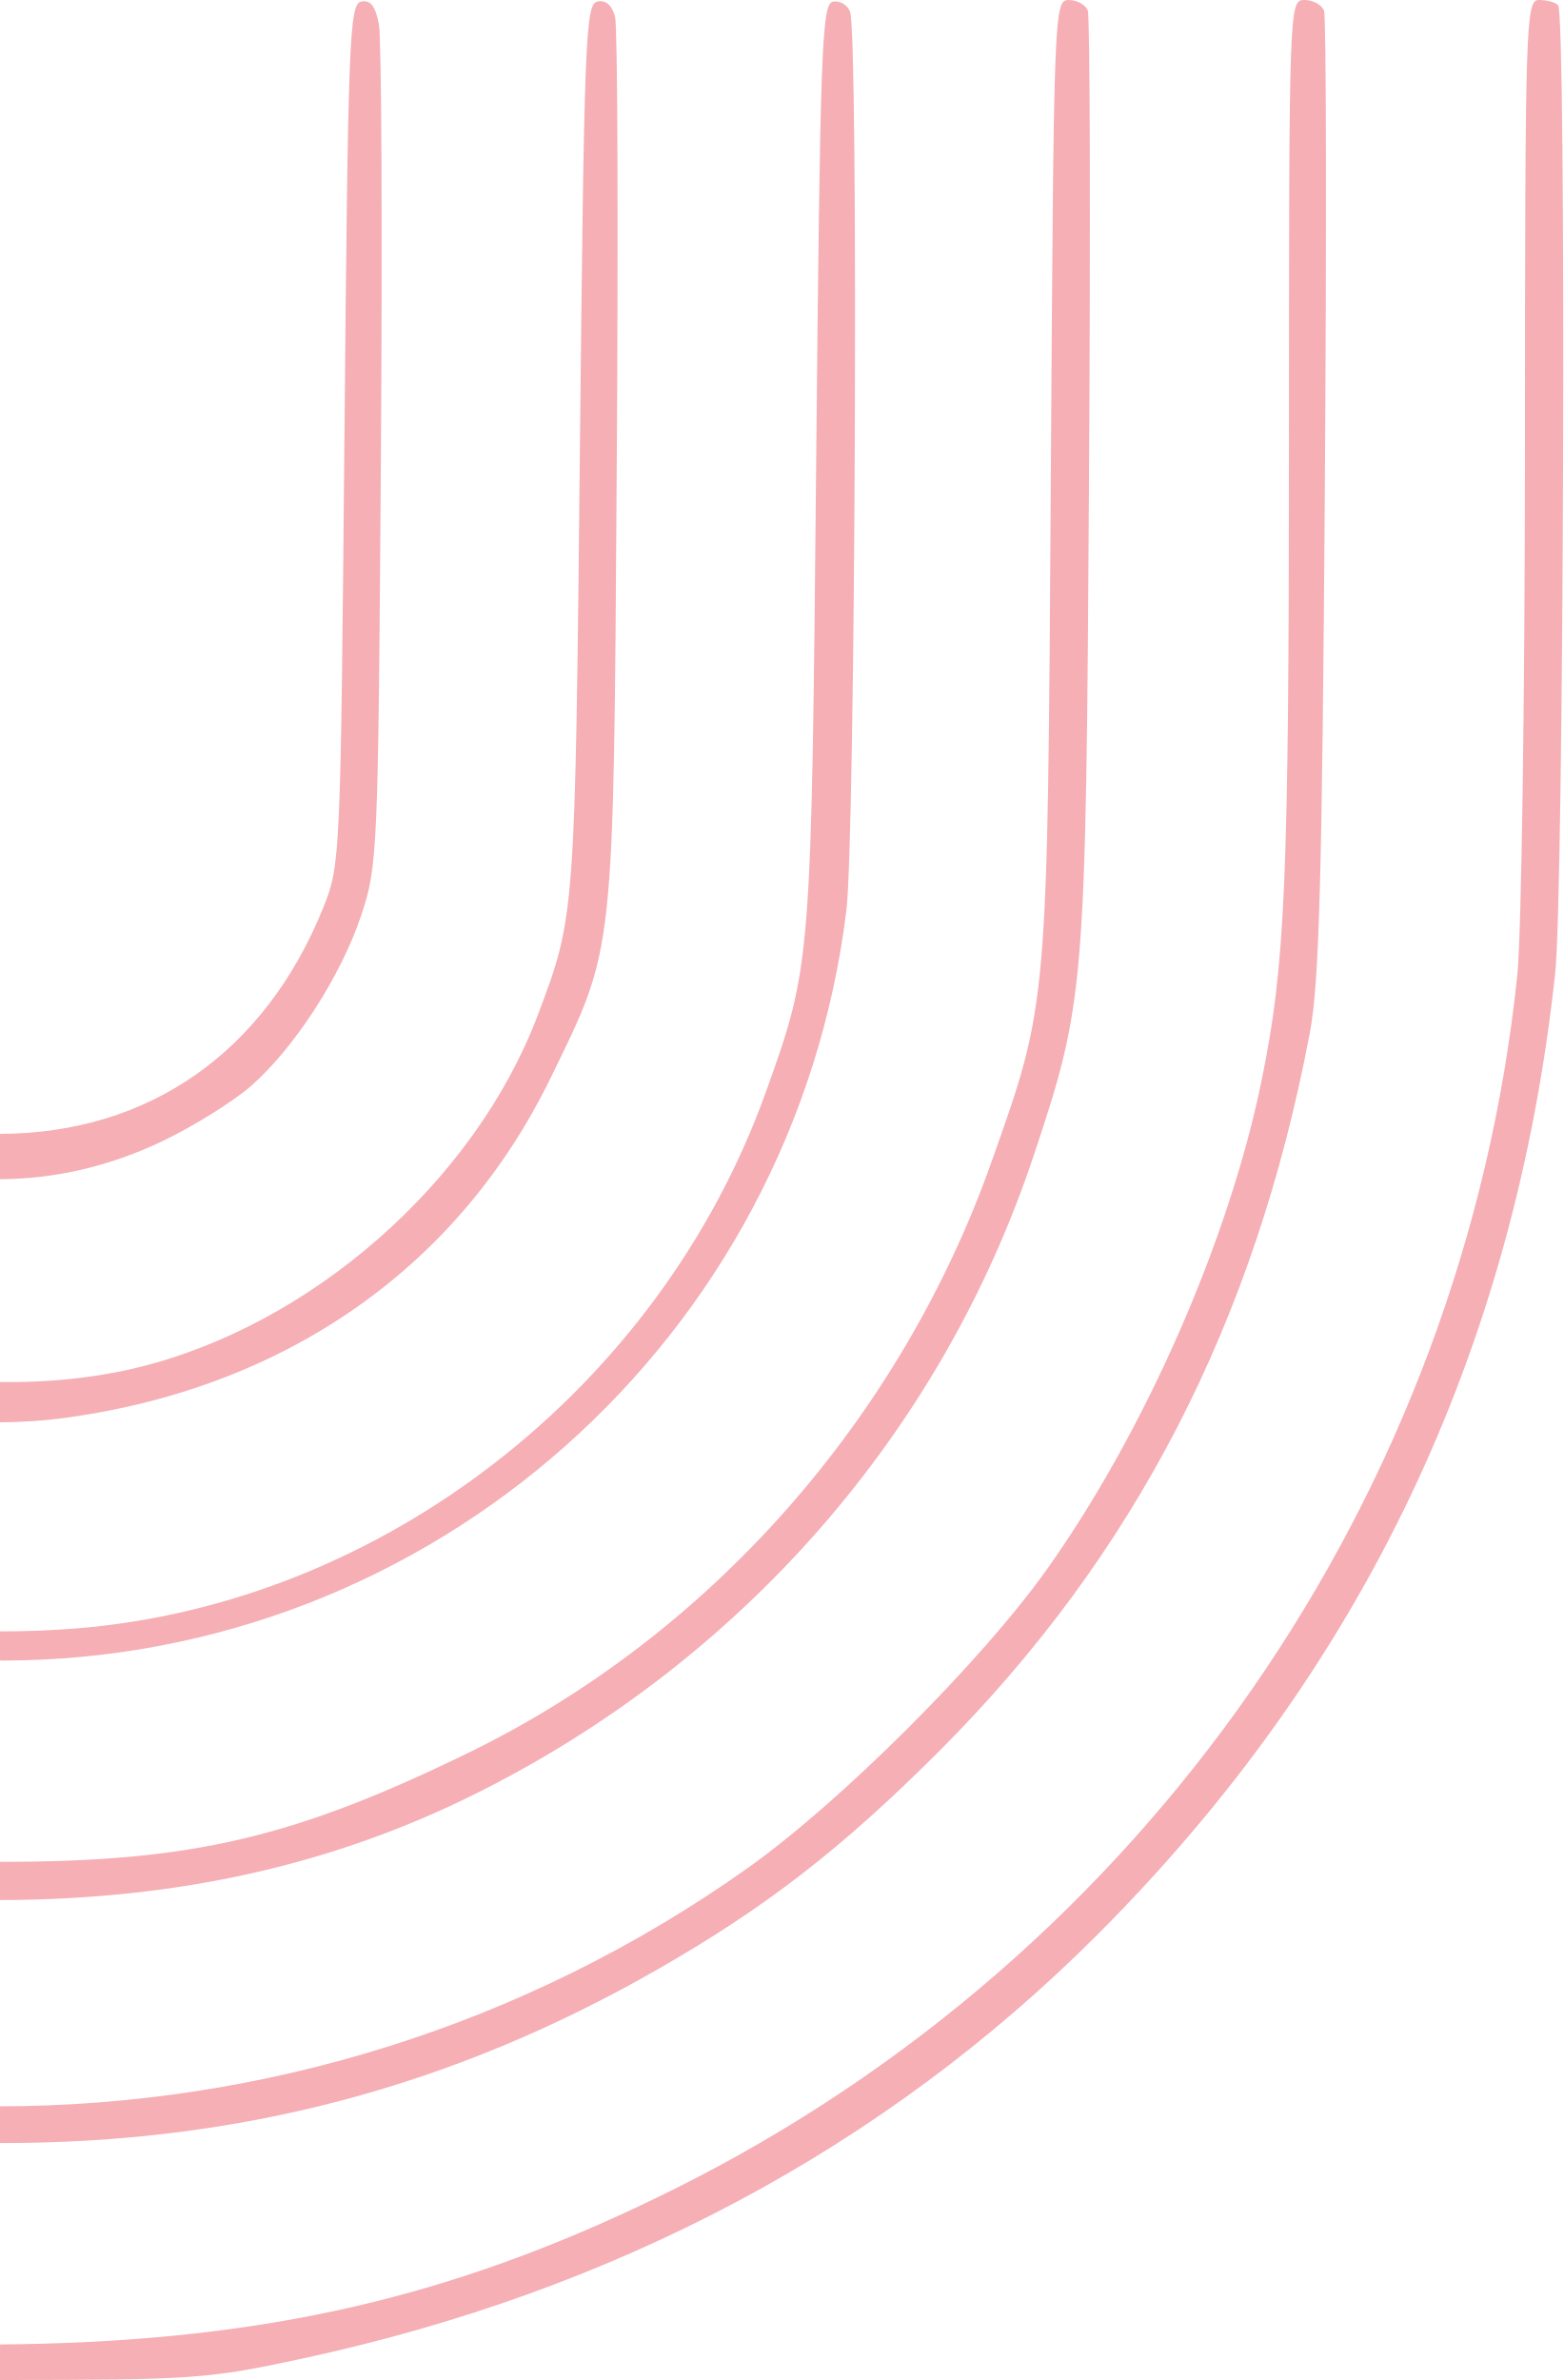
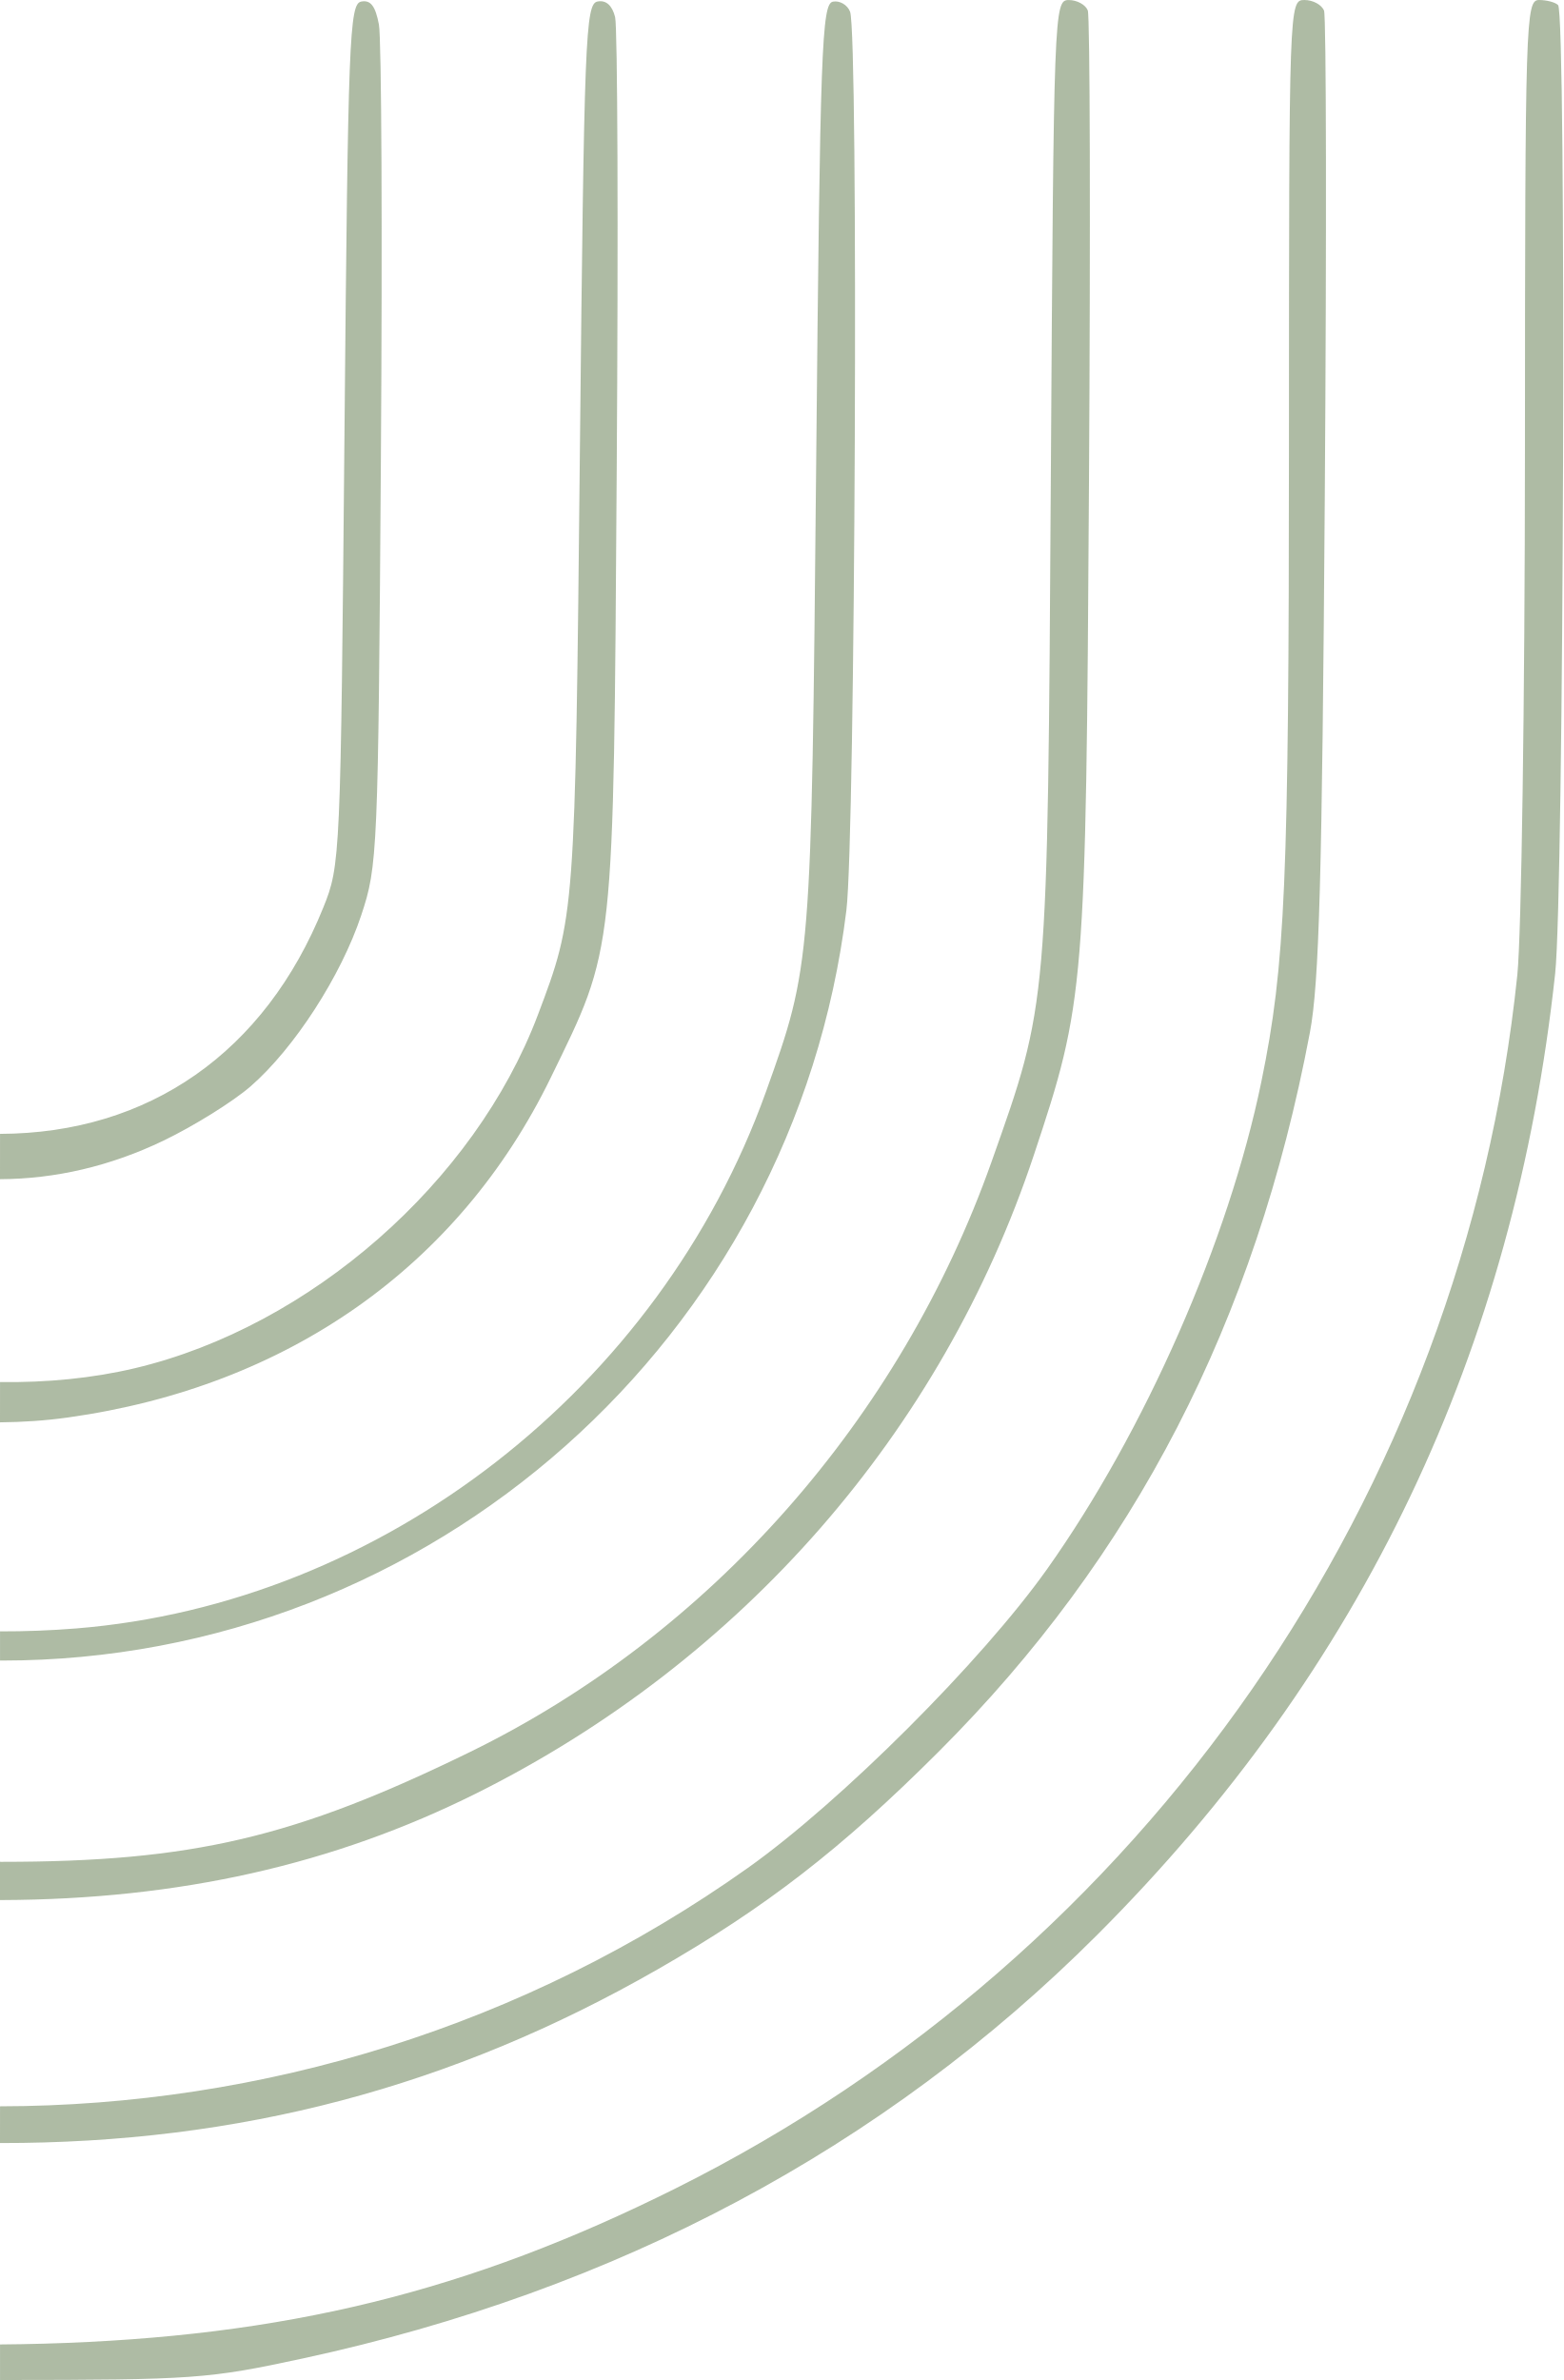
<svg xmlns="http://www.w3.org/2000/svg" width="54.304mm" height="82.67mm" viewBox="0 0 54.304 82.67" version="1.1" id="svg5" xml:space="preserve">
  <defs id="defs2">
    <pattern patternUnits="userSpaceOnUse" width="48.306" height="151.156" patternTransform="translate(197.872,688.5409)" id="pattern2202">
      <path style="fill:none;stroke:#000000;stroke-width:1;stroke-opacity:1" d="m 0.548,151.155 c 0,0 -0.15,-97.783 0.085,-108.384 C 0.814,34.618 5.399,23.174 15.669,13.476 26.549,3.203 38.841,0.251 48.292,0.516" id="path525" />
    </pattern>
  </defs>
  <g id="layer1" transform="translate(-32.78296,-117.6767)">
-     <path id="path2462" style="fill:#e63946;fill-opacity:0.4;stroke-width:0.265" d="m 32.845,200.347 c 6.681,-0.004 7.174,-0.04 10.451,-0.747 10.904,-2.354 20.191,-7.304 27.594,-14.707 9.226,-9.226 14.501,-20.296 15.917,-33.405 0.303,-2.805 0.395,-33.341 0.101,-33.635 -0.097,-0.097 -0.395,-0.176 -0.661,-0.176 -0.465,0 -0.485,0.653 -0.49,15.677 -0.003,8.622 -0.122,16.808 -0.265,18.19 -1.874,18.063 -12.932,34.005 -29.231,42.143 -7.197,3.594 -13.584,5.163 -21.96,5.398 -0.514,0.014 -1.019,0.023 -1.517,0.027 v 1.235 c 0.026,-1e-5 0.036,2e-5 0.062,0 z m -0.062,-8.231 c 8.31,0.01 15.689,-1.936 22.833,-6.026 3.761,-2.153 6.399,-4.195 9.768,-7.562 6.811,-6.806 11.003,-14.926 12.903,-24.99 0.323,-1.71 0.424,-5.362 0.517,-18.624 0.064,-9.074 0.052,-16.664 -0.026,-16.867 -0.078,-0.203 -0.384,-0.37 -0.68,-0.37 -0.534,0 -0.537,0.098 -0.539,15.412 -0.002,15.242 -0.126,18.112 -0.956,22.148 -1.136,5.529 -4.046,12.152 -7.446,16.943 -2.268,3.196 -7.164,8.085 -10.393,10.378 -7.754,5.506 -16.876,8.27 -25.98,8.282 z m 0.062,-8.44 c 6.156,-0.022 11.521,-1.229 16.49,-3.709 9.222,-4.603 16.159,-12.544 19.361,-22.165 1.778,-5.342 1.809,-5.73 1.917,-23.424 0.053,-8.786 0.035,-16.139 -0.042,-16.338 -0.076,-0.199 -0.374,-0.362 -0.66,-0.362 -0.512,0 -0.523,0.295 -0.624,16.603 -0.114,18.446 -0.092,18.197 -2.058,23.746 -3.169,8.947 -9.777,16.427 -18.113,20.503 -6.095,2.98 -9.659,3.816 -16.272,3.818 -0.022,0 -0.04,-5.1e-4 -0.062,-5.2e-4 v 1.329 c 0.021,-6e-5 0.04,5.9e-4 0.062,5.1e-4 z m 0.006,-8.319 c 14.911,0 27.512,-11.196 29.334,-26.061 0.31,-2.532 0.425,-30.439 0.128,-31.213 -0.091,-0.237 -0.359,-0.394 -0.595,-0.349 -0.389,0.075 -0.445,1.603 -0.583,16.086 -0.166,17.351 -0.169,17.39 -1.749,21.793 -3.691,10.282 -13.324,17.772 -23.96,18.628 -0.891,0.072 -1.771,0.104 -2.642,0.102 v 1.012 c 0.023,4e-5 0.045,10e-4 0.068,10e-4 z m -0.068,-8.275 c 0.789,-0.007 1.578,-0.059 2.363,-0.169 7.631,-1.067 13.575,-5.25 16.766,-11.797 2.236,-4.588 2.18,-4.064 2.295,-21.151 0.056,-8.286 0.03,-15.348 -0.056,-15.694 -0.103,-0.41 -0.315,-0.598 -0.611,-0.542 -0.42,0.081 -0.465,1.231 -0.612,15.562 -0.166,16.226 -0.166,16.214 -1.463,19.646 -2.196,5.808 -7.912,10.819 -13.989,12.263 -1.476,0.351 -3.075,0.505 -4.692,0.483 z m 0,-8.446 c 1.92,-0.007 3.837,-0.453 5.678,-1.338 1.058,-0.509 2.422,-1.359 3.03,-1.889 1.515,-1.32 3.139,-3.831 3.841,-5.942 0.57,-1.712 0.588,-2.145 0.683,-15.905 0.053,-7.78 0.022,-14.545 -0.069,-15.032 -0.121,-0.643 -0.288,-0.862 -0.614,-0.799 -0.413,0.079 -0.459,1.264 -0.583,15.032 -0.133,14.743 -0.143,14.966 -0.732,16.429 -2.031,5.043 -6.069,7.853 -11.233,7.87 z" />
+     <path id="path2462" style="fill:#35571d;fill-opacity:0.4;stroke-width:0.265" d="m 32.845,200.347 c 6.681,-0.004 7.174,-0.04 10.451,-0.747 10.904,-2.354 20.191,-7.304 27.594,-14.707 9.226,-9.226 14.501,-20.296 15.917,-33.405 0.303,-2.805 0.395,-33.341 0.101,-33.635 -0.097,-0.097 -0.395,-0.176 -0.661,-0.176 -0.465,0 -0.485,0.653 -0.49,15.677 -0.003,8.622 -0.122,16.808 -0.265,18.19 -1.874,18.063 -12.932,34.005 -29.231,42.143 -7.197,3.594 -13.584,5.163 -21.96,5.398 -0.514,0.014 -1.019,0.023 -1.517,0.027 v 1.235 c 0.026,-1e-5 0.036,2e-5 0.062,0 z m -0.062,-8.231 c 8.31,0.01 15.689,-1.936 22.833,-6.026 3.761,-2.153 6.399,-4.195 9.768,-7.562 6.811,-6.806 11.003,-14.926 12.903,-24.99 0.323,-1.71 0.424,-5.362 0.517,-18.624 0.064,-9.074 0.052,-16.664 -0.026,-16.867 -0.078,-0.203 -0.384,-0.37 -0.68,-0.37 -0.534,0 -0.537,0.098 -0.539,15.412 -0.002,15.242 -0.126,18.112 -0.956,22.148 -1.136,5.529 -4.046,12.152 -7.446,16.943 -2.268,3.196 -7.164,8.085 -10.393,10.378 -7.754,5.506 -16.876,8.27 -25.98,8.282 z m 0.062,-8.44 c 6.156,-0.022 11.521,-1.229 16.49,-3.709 9.222,-4.603 16.159,-12.544 19.361,-22.165 1.778,-5.342 1.809,-5.73 1.917,-23.424 0.053,-8.786 0.035,-16.139 -0.042,-16.338 -0.076,-0.199 -0.374,-0.362 -0.66,-0.362 -0.512,0 -0.523,0.295 -0.624,16.603 -0.114,18.446 -0.092,18.197 -2.058,23.746 -3.169,8.947 -9.777,16.427 -18.113,20.503 -6.095,2.98 -9.659,3.816 -16.272,3.818 -0.022,0 -0.04,-5.1e-4 -0.062,-5.2e-4 v 1.329 c 0.021,-6e-5 0.04,5.9e-4 0.062,5.1e-4 z m 0.006,-8.319 c 14.911,0 27.512,-11.196 29.334,-26.061 0.31,-2.532 0.425,-30.439 0.128,-31.213 -0.091,-0.237 -0.359,-0.394 -0.595,-0.349 -0.389,0.075 -0.445,1.603 -0.583,16.086 -0.166,17.351 -0.169,17.39 -1.749,21.793 -3.691,10.282 -13.324,17.772 -23.96,18.628 -0.891,0.072 -1.771,0.104 -2.642,0.102 v 1.012 c 0.023,4e-5 0.045,10e-4 0.068,10e-4 z m -0.068,-8.275 c 0.789,-0.007 1.578,-0.059 2.363,-0.169 7.631,-1.067 13.575,-5.25 16.766,-11.797 2.236,-4.588 2.18,-4.064 2.295,-21.151 0.056,-8.286 0.03,-15.348 -0.056,-15.694 -0.103,-0.41 -0.315,-0.598 -0.611,-0.542 -0.42,0.081 -0.465,1.231 -0.612,15.562 -0.166,16.226 -0.166,16.214 -1.463,19.646 -2.196,5.808 -7.912,10.819 -13.989,12.263 -1.476,0.351 -3.075,0.505 -4.692,0.483 z m 0,-8.446 c 1.92,-0.007 3.837,-0.453 5.678,-1.338 1.058,-0.509 2.422,-1.359 3.03,-1.889 1.515,-1.32 3.139,-3.831 3.841,-5.942 0.57,-1.712 0.588,-2.145 0.683,-15.905 0.053,-7.78 0.022,-14.545 -0.069,-15.032 -0.121,-0.643 -0.288,-0.862 -0.614,-0.799 -0.413,0.079 -0.459,1.264 -0.583,15.032 -0.133,14.743 -0.143,14.966 -0.732,16.429 -2.031,5.043 -6.069,7.853 -11.233,7.87 z" />
  </g>
</svg>
